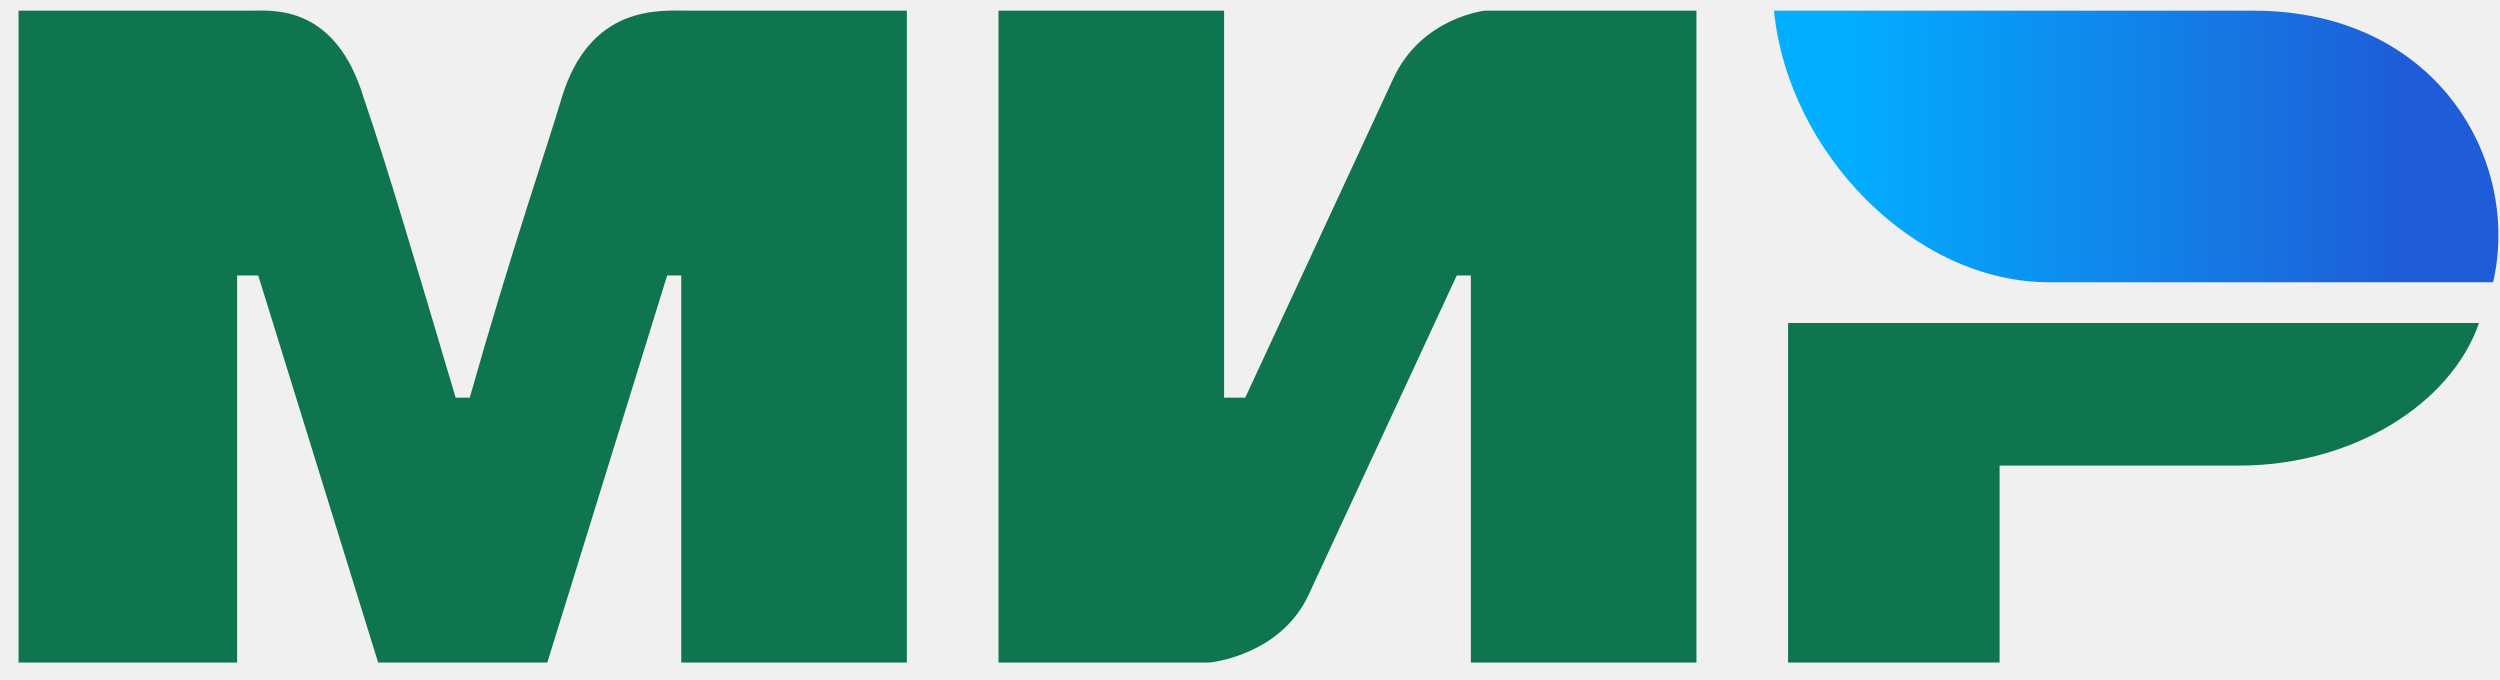
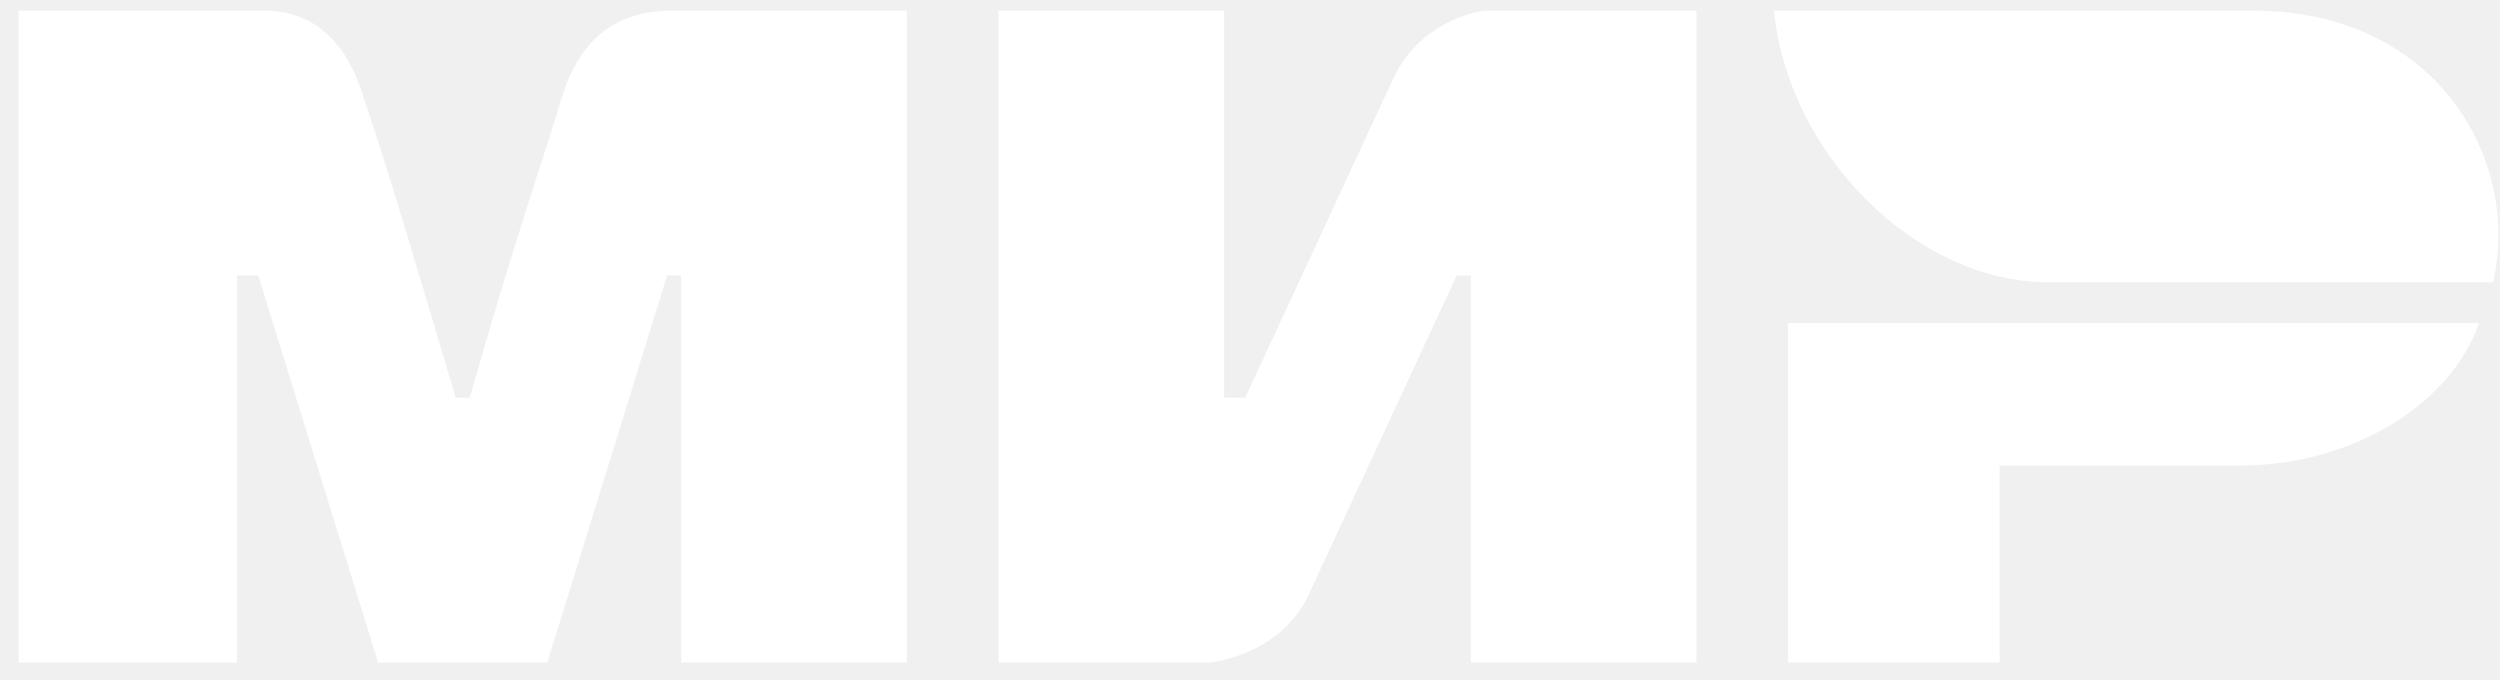
<svg xmlns="http://www.w3.org/2000/svg" width="81" height="22" viewBox="0 0 81 22" fill="none">
-   <g clip-path="url(#clip0_4002_3577)">
-     <path d="M0.601 0.345H8.139C8.824 0.345 10.88 0.125 11.794 3.205C12.479 5.185 13.393 8.265 14.763 12.885H15.22C16.59 8.045 17.733 4.745 18.189 3.205C19.103 0.125 21.387 0.345 22.301 0.345H29.382V21.465H22.073V8.925H21.616L17.733 21.465H12.251L8.367 8.925H7.682V21.465H0.601M32.352 0.345H39.661V12.885H40.346L45.143 2.545C46.057 0.565 48.112 0.345 48.112 0.345H54.965V21.465H47.656V8.925H47.199L42.402 19.265C41.488 21.245 39.204 21.465 39.204 21.465H32.352M64.787 15.085V21.465H57.934V10.465H80.32C79.406 13.105 76.208 15.085 72.553 15.085" fill="#0F754E" />
-     <path d="M80.776 9.146C81.69 5.186 78.949 0.346 73.01 0.346H57.477C57.934 4.966 62.046 9.146 66.386 9.146" fill="url(#paint0_linear_4002_3577)" />
+   <g clip-path="url(#clip0_4003_3914)">
+     <path d="M0.601 0.345H8.139C8.824 0.345 10.88 0.125 11.794 3.205C12.479 5.185 13.393 8.265 14.763 12.885H15.22C16.59 8.045 17.733 4.745 18.189 3.205C19.103 0.125 21.387 0.345 22.301 0.345H29.382V21.465H22.073V8.925H21.616L17.733 21.465H12.251L8.367 8.925H7.682V21.465H0.601M32.352 0.345H39.661V12.885H40.346L45.143 2.545C46.057 0.565 48.112 0.345 48.112 0.345H54.965V21.465H47.656V8.925H47.199L42.402 19.265C41.488 21.245 39.204 21.465 39.204 21.465H32.352M64.787 15.085V21.465H57.934V10.465H80.32C79.406 13.105 76.208 15.085 72.553 15.085" fill="white" />
+     <path d="M80.776 9.146C81.69 5.186 78.949 0.346 73.01 0.346H57.477C57.934 4.966 62.046 9.146 66.386 9.146" fill="white" />
  </g>
  <defs>
-     <linearGradient id="paint0_linear_4002_3577" x1="78.035" y1="-2.514" x2="59.762" y2="-2.514" gradientUnits="userSpaceOnUse">
-       <stop stop-color="#1F5CD7" />
-       <stop offset="1" stop-color="#02AEFF" />
-     </linearGradient>
-     <clipPath id="clip0_4002_3577">
+     <clipPath id="clip0_4003_3914">
      <rect width="81" height="22" fill="white" />
    </clipPath>
  </defs>
</svg>
